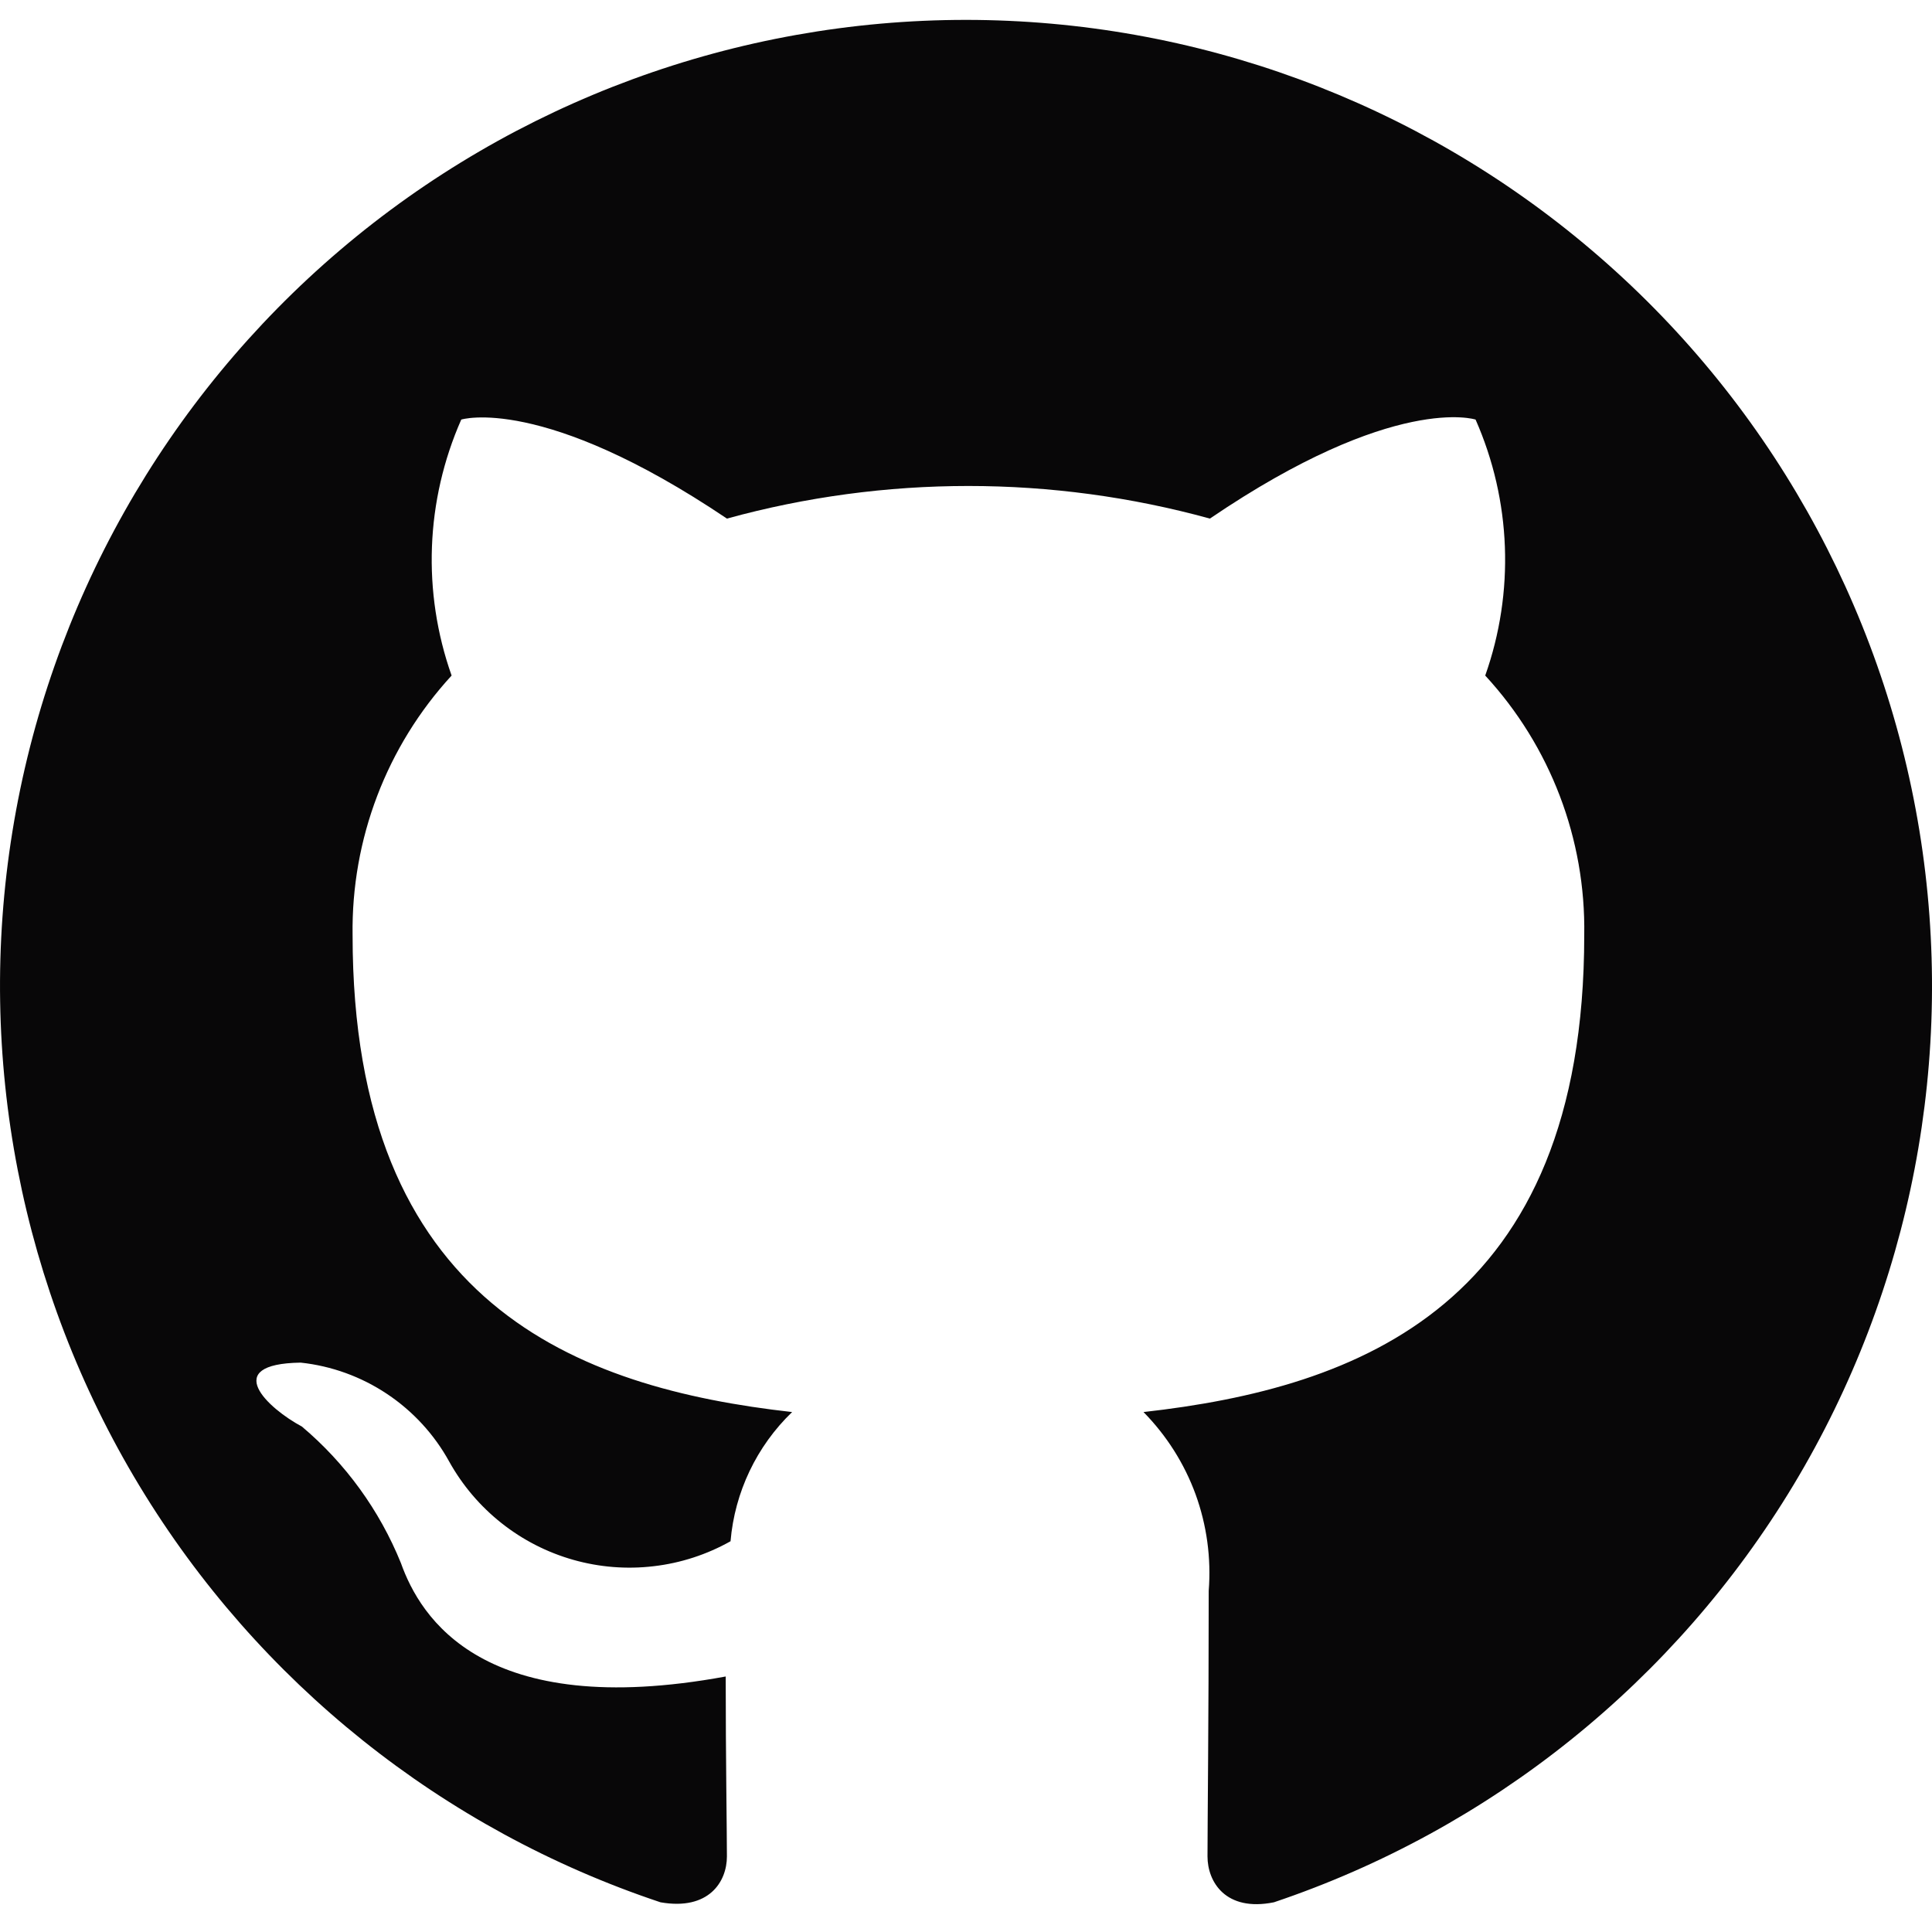
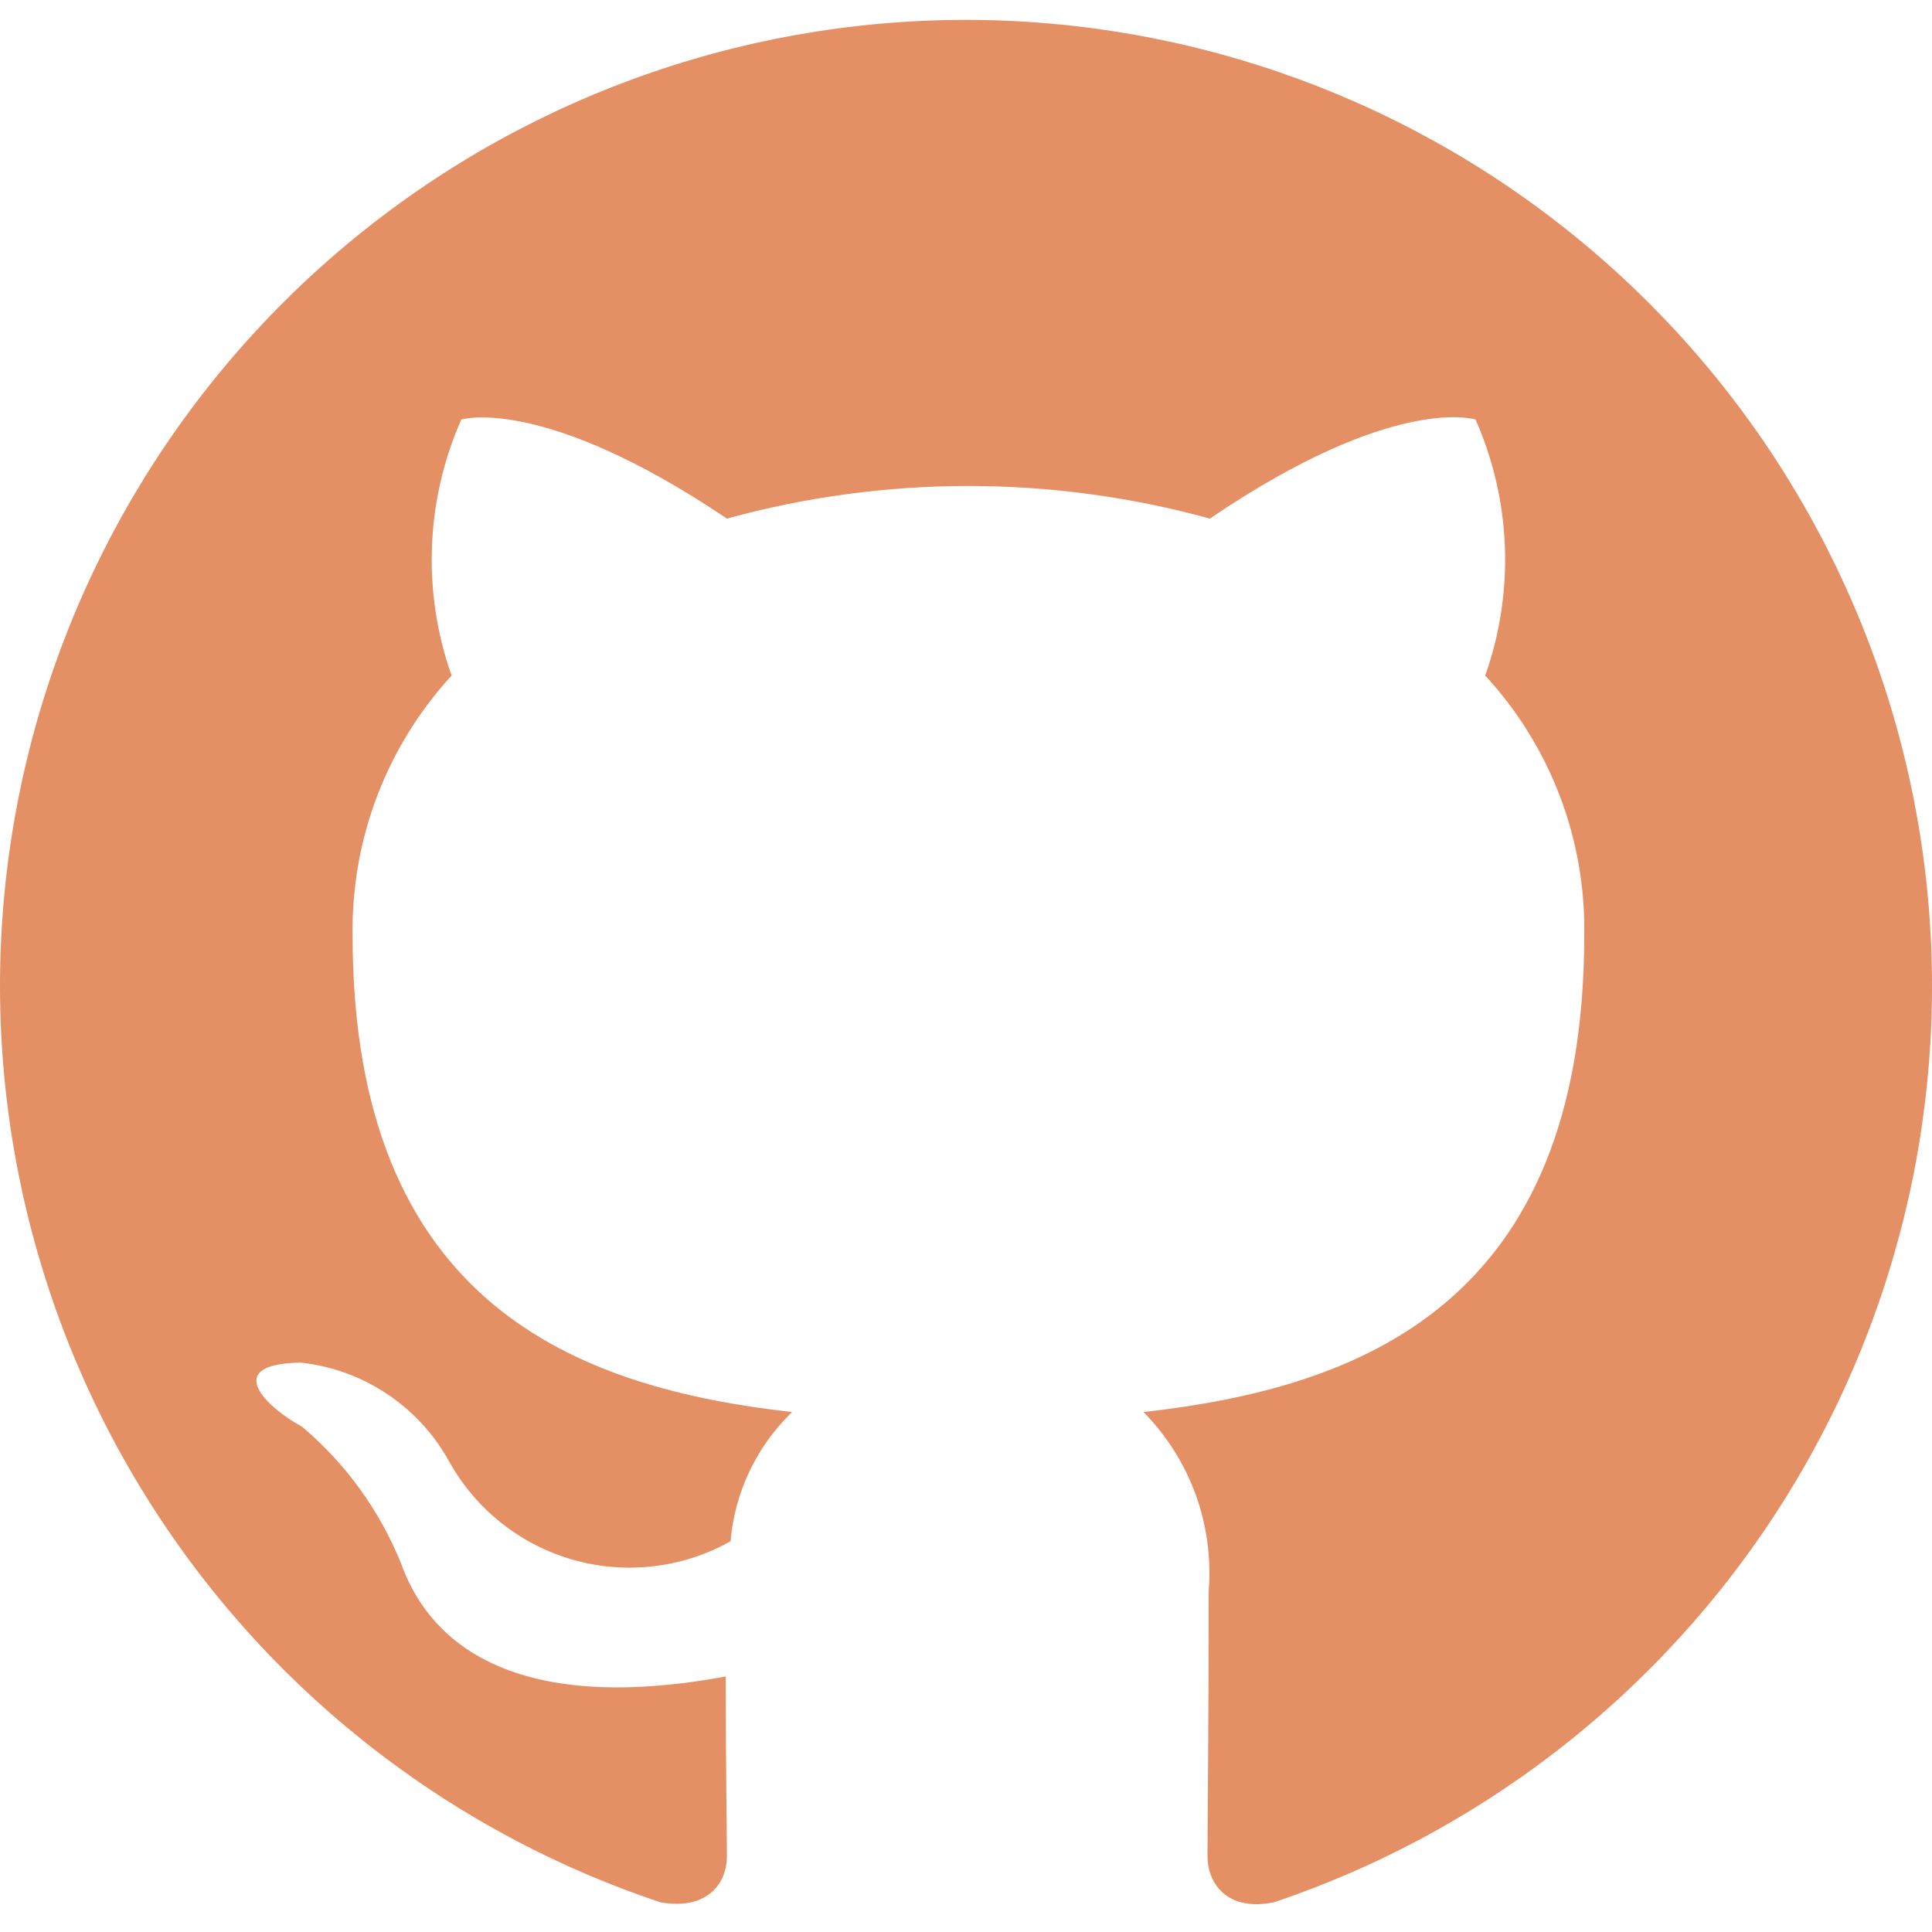
- <svg xmlns="http://www.w3.org/2000/svg" width="24" height="24" viewBox="0 0 24 24" fill="none">
-   <path d="M12 0.247C9.151 0.247 6.394 1.261 4.224 3.107C2.054 4.954 0.611 7.512 0.155 10.325C-0.301 13.137 0.258 16.021 1.733 18.459C3.208 20.897 5.502 22.73 8.205 23.631C8.805 23.736 9.03 23.376 9.03 23.061C9.03 22.776 9.015 21.831 9.015 20.826C6 21.381 5.22 20.091 4.98 19.416C4.714 18.76 4.292 18.178 3.75 17.721C3.33 17.497 2.73 16.942 3.735 16.927C4.119 16.968 4.487 17.102 4.808 17.316C5.129 17.53 5.394 17.818 5.58 18.156C5.744 18.451 5.965 18.711 6.229 18.92C6.494 19.13 6.797 19.285 7.122 19.377C7.447 19.469 7.786 19.496 8.121 19.456C8.457 19.417 8.781 19.311 9.075 19.146C9.127 18.536 9.399 17.966 9.84 17.541C7.17 17.241 4.38 16.206 4.38 11.617C4.363 10.424 4.803 9.27 5.61 8.392C5.243 7.355 5.286 6.218 5.73 5.212C5.73 5.212 6.735 4.897 9.03 6.442C10.993 5.902 13.066 5.902 15.03 6.442C17.325 4.882 18.33 5.212 18.33 5.212C18.774 6.218 18.817 7.355 18.45 8.392C19.259 9.269 19.7 10.423 19.68 11.617C19.68 16.221 16.875 17.241 14.205 17.541C14.491 17.832 14.712 18.18 14.852 18.563C14.991 18.946 15.047 19.355 15.015 19.762C15.015 21.366 15 22.656 15 23.061C15 23.377 15.225 23.752 15.825 23.631C18.523 22.723 20.811 20.885 22.28 18.446C23.748 16.006 24.302 13.125 23.843 10.315C23.383 7.505 21.94 4.95 19.77 3.106C17.601 1.261 14.847 0.248 12 0.247V0.247Z" fill="#080708" />
+ <svg xmlns="http://www.w3.org/2000/svg" width="24" height="24" viewBox="0 0 24 24" fill="#E58F65">
+   <path d="M12 0.247C9.151 0.247 6.394 1.261 4.224 3.107C2.054 4.954 0.611 7.512 0.155 10.325C-0.301 13.137 0.258 16.021 1.733 18.459C3.208 20.897 5.502 22.73 8.205 23.631C8.805 23.736 9.03 23.376 9.03 23.061C9.03 22.776 9.015 21.831 9.015 20.826C6 21.381 5.22 20.091 4.98 19.416C4.714 18.76 4.292 18.178 3.75 17.721C3.33 17.497 2.73 16.942 3.735 16.927C4.119 16.968 4.487 17.102 4.808 17.316C5.129 17.53 5.394 17.818 5.58 18.156C5.744 18.451 5.965 18.711 6.229 18.92C6.494 19.13 6.797 19.285 7.122 19.377C7.447 19.469 7.786 19.496 8.121 19.456C8.457 19.417 8.781 19.311 9.075 19.146C9.127 18.536 9.399 17.966 9.84 17.541C7.17 17.241 4.38 16.206 4.38 11.617C4.363 10.424 4.803 9.27 5.61 8.392C5.243 7.355 5.286 6.218 5.73 5.212C5.73 5.212 6.735 4.897 9.03 6.442C10.993 5.902 13.066 5.902 15.03 6.442C17.325 4.882 18.33 5.212 18.33 5.212C18.774 6.218 18.817 7.355 18.45 8.392C19.259 9.269 19.7 10.423 19.68 11.617C19.68 16.221 16.875 17.241 14.205 17.541C14.491 17.832 14.712 18.18 14.852 18.563C14.991 18.946 15.047 19.355 15.015 19.762C15.015 21.366 15 22.656 15 23.061C15 23.377 15.225 23.752 15.825 23.631C18.523 22.723 20.811 20.885 22.28 18.446C23.748 16.006 24.302 13.125 23.843 10.315C23.383 7.505 21.94 4.95 19.77 3.106C17.601 1.261 14.847 0.248 12 0.247V0.247Z" fill="#E58F65" />
</svg>
